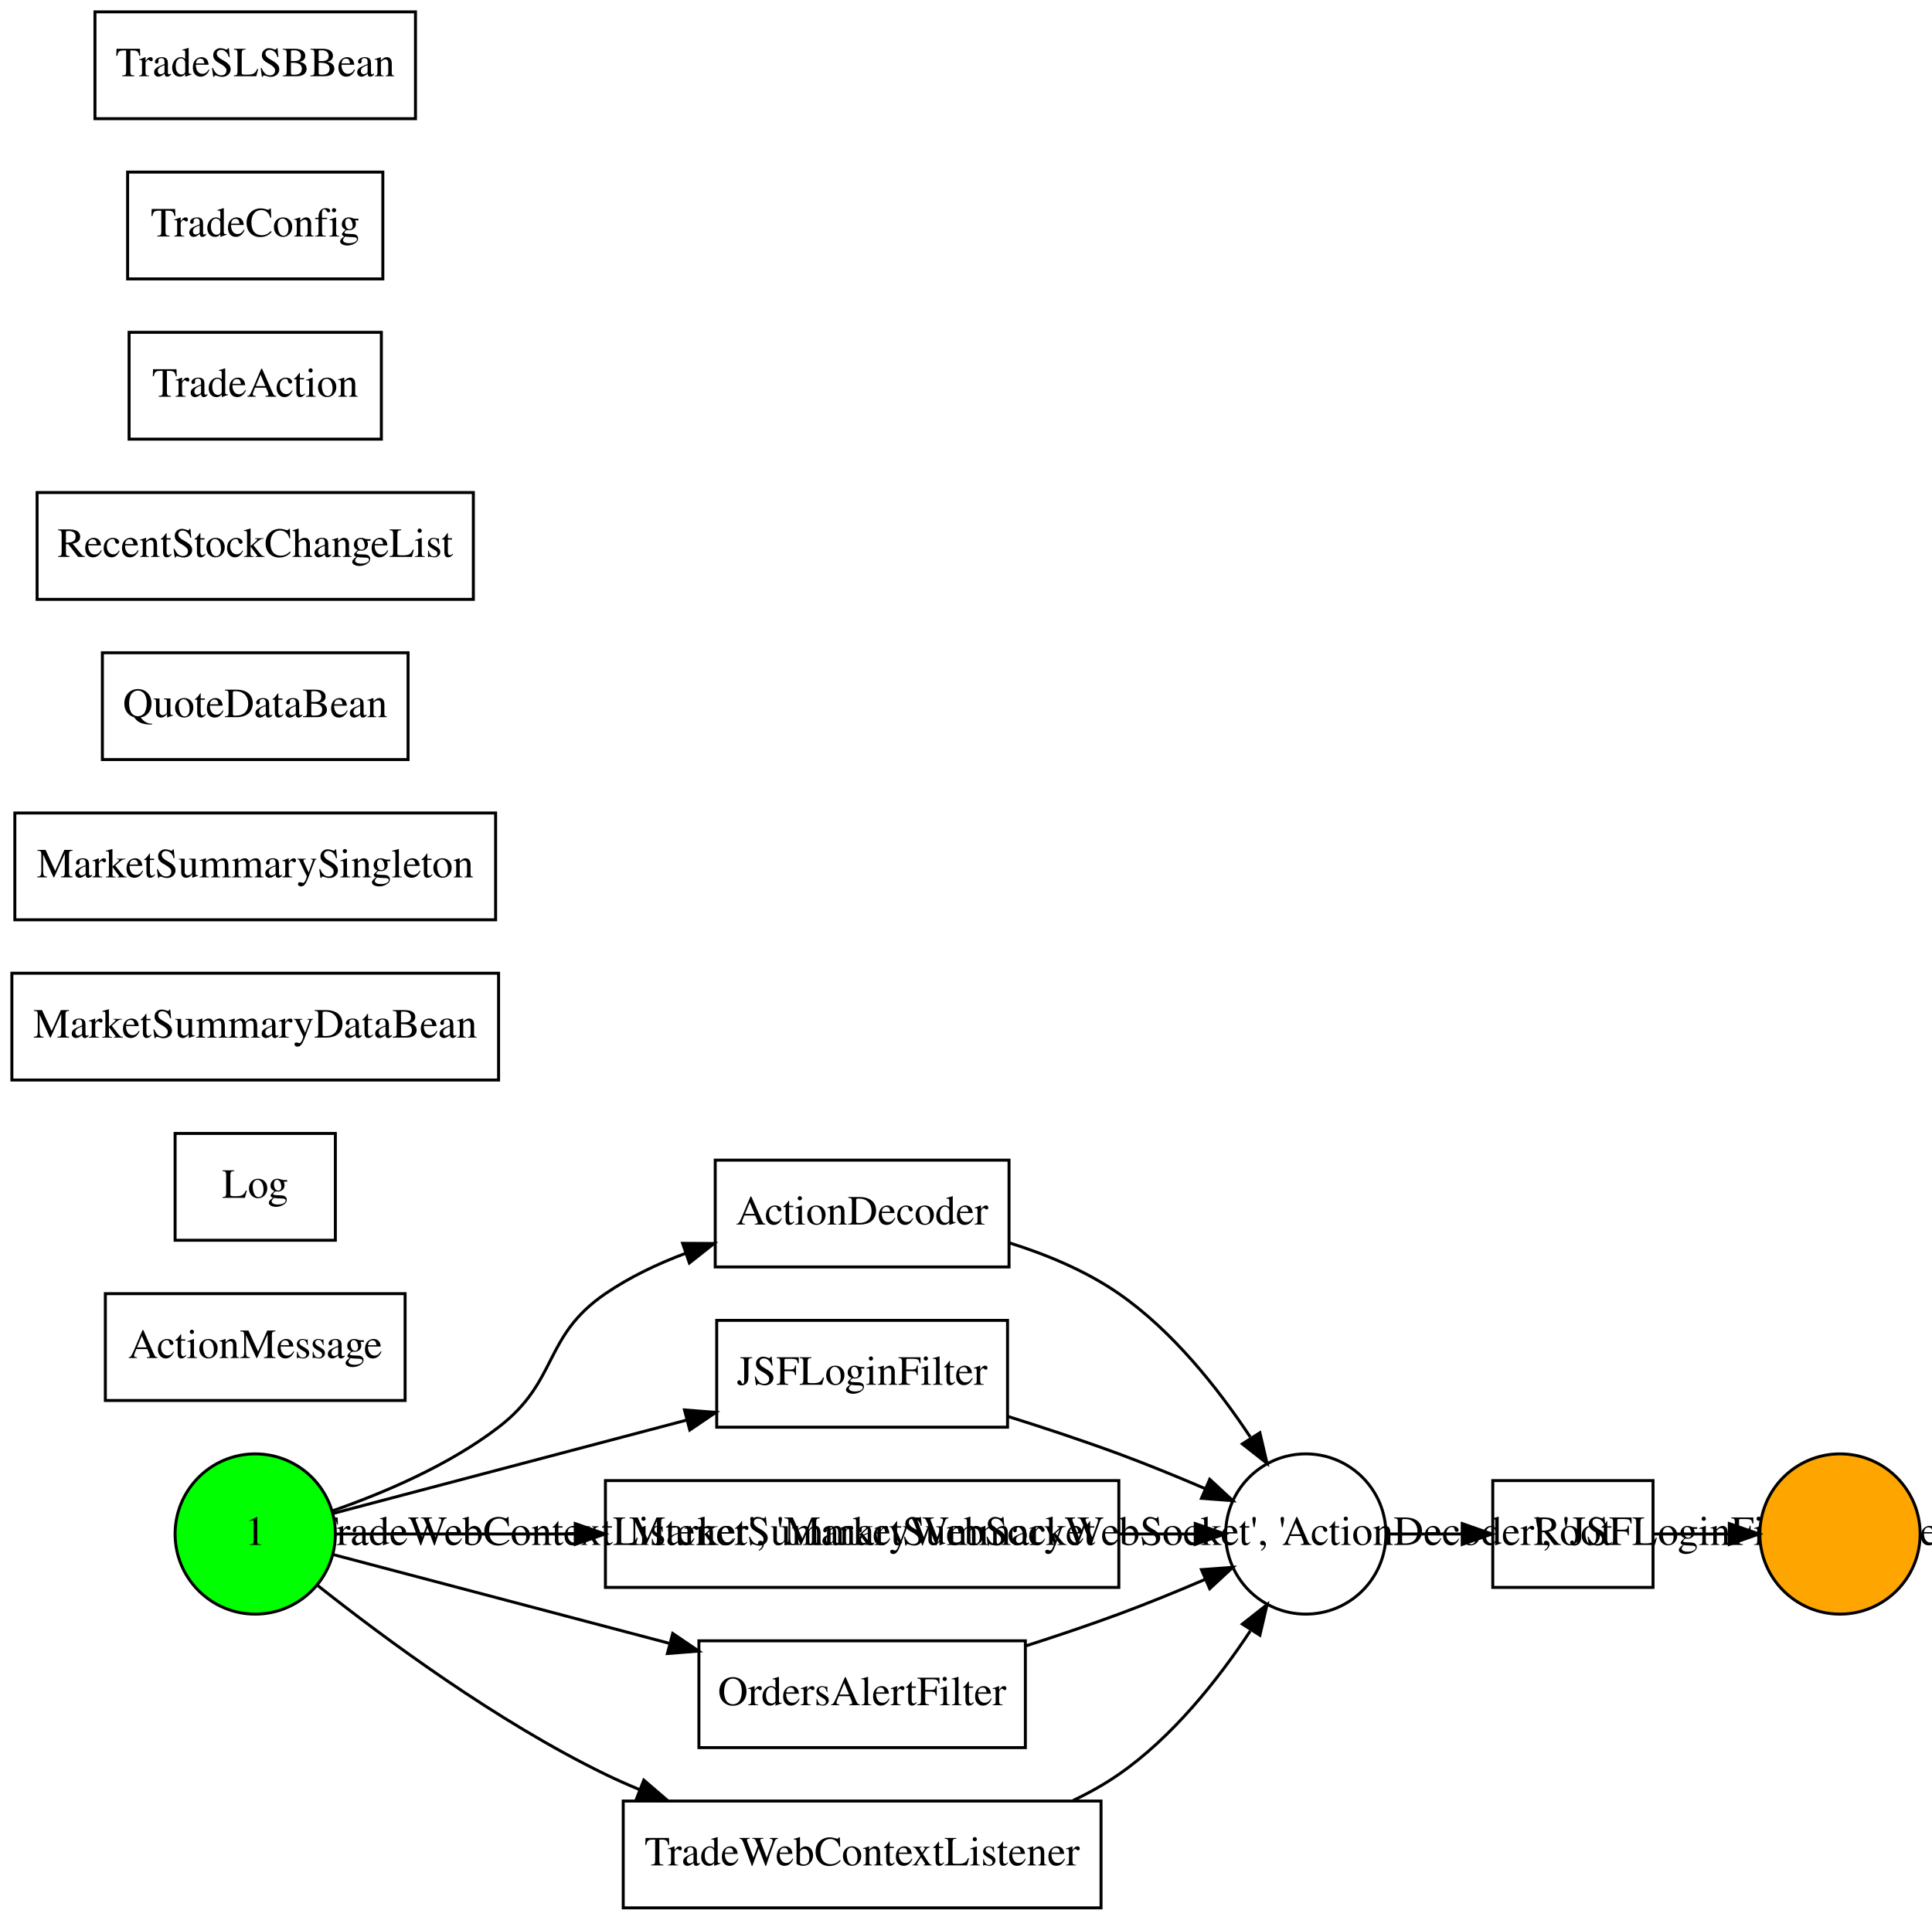
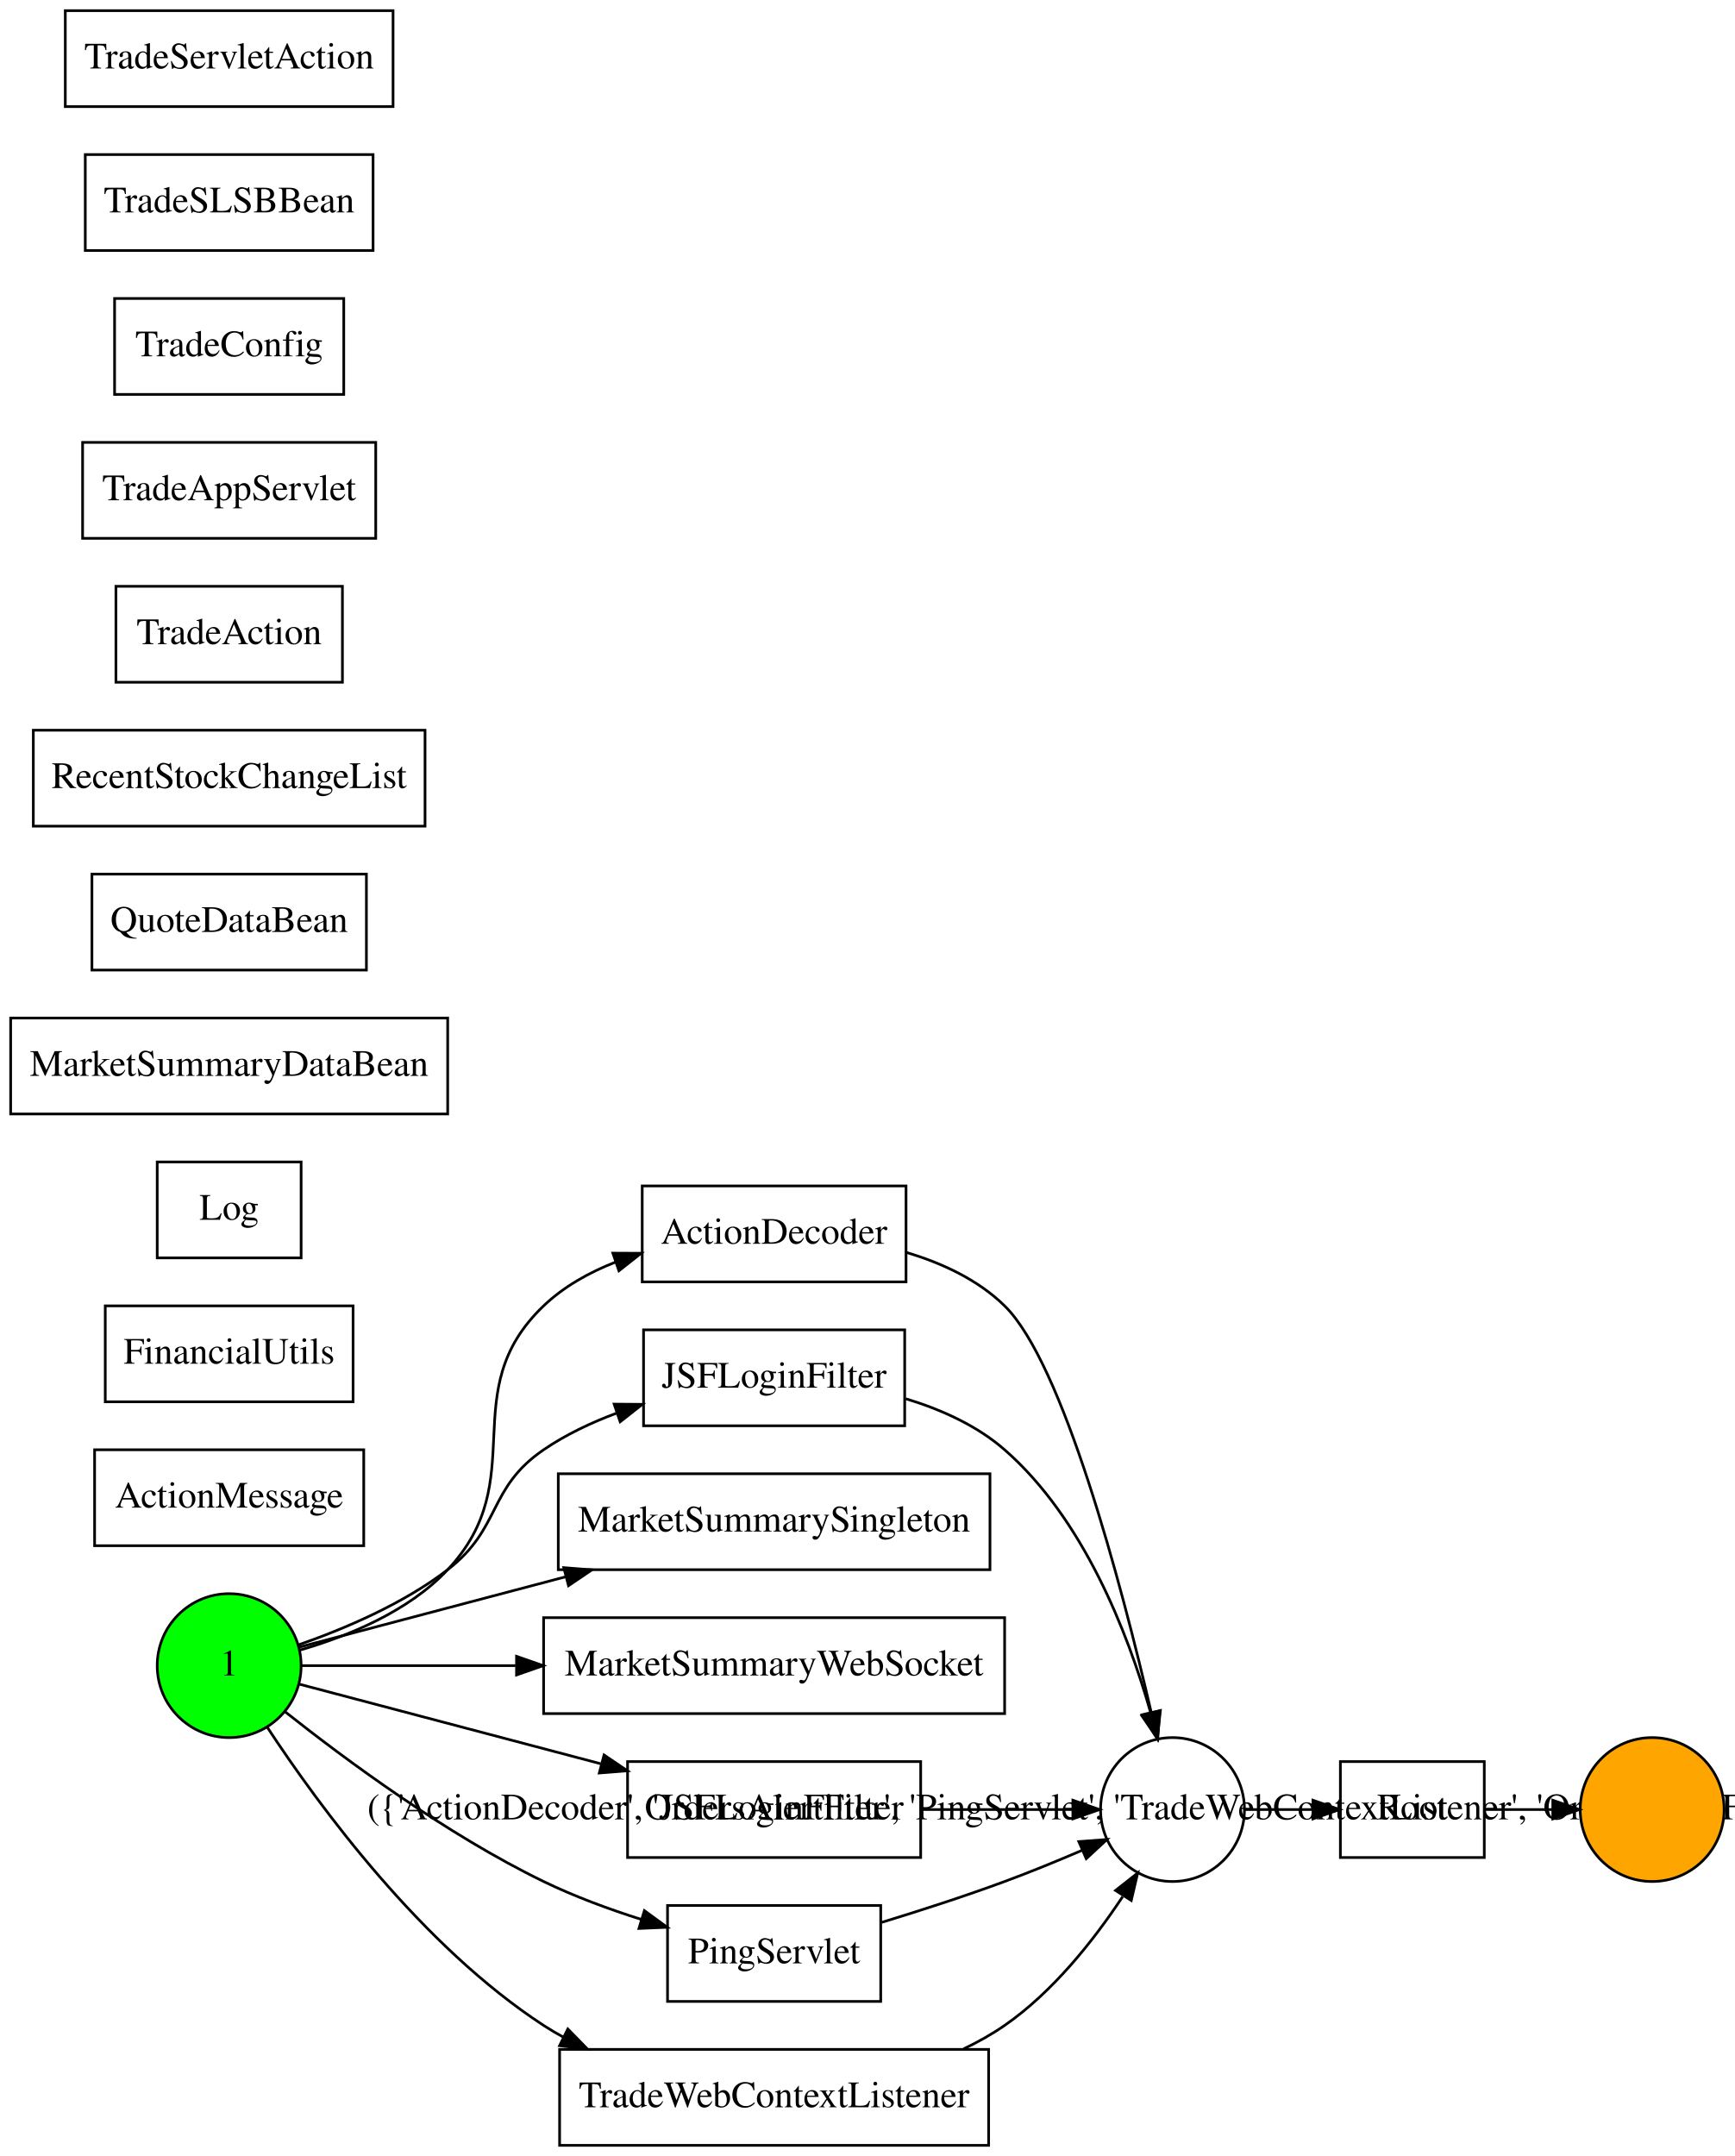
- <svg xmlns="http://www.w3.org/2000/svg" width="651pt" height="647pt" viewBox="0.00 0.00 651.00 647.00">
-   <g id="graph0" class="graph" transform="scale(1 1) rotate(0) translate(4 643)">
+ <svg xmlns="http://www.w3.org/2000/svg" width="651pt" height="809pt" viewBox="0.00 0.00 651.00 809.00">
+   <g id="graph0" class="graph" transform="scale(1 1) rotate(0) translate(4 805)">
    <g id="node1" class="node">
-       <polygon fill="none" stroke="#000000" points="336,-252 237,-252 237,-216 336,-216 336,-252" />
-       <text text-anchor="middle" x="286.5" y="-230.3" font-family="Times,serif" font-size="14.00" fill="#000000">ActionDecoder</text>
+       <polygon fill="none" stroke="#000000" points="336,-360 237,-360 237,-324 336,-324 336,-360" />
+       <text text-anchor="middle" x="286.5" y="-338.3" font-family="Times,serif" font-size="14.00" fill="#000000">ActionDecoder</text>
    </g>
-     <g id="node17" class="node">
+     <g id="node21" class="node">
      <ellipse fill="none" stroke="#000000" cx="436" cy="-126" rx="27" ry="27" />
-       <text text-anchor="middle" x="436" y="-122.3" font-family="Times,serif" font-size="14.00" fill="#000000">({'TradeWebContextListener', 'MarketSummaryWebSocket', 'ActionDecoder', 'JSFLoginFilter', 'OrdersAlertFilter'}, {'Root'})</text>
+       <text text-anchor="middle" x="436" y="-122.3" font-family="Times,serif" font-size="14.00" fill="#000000">({'ActionDecoder', 'JSFLoginFilter', 'PingServlet', 'TradeWebContextListener', 'OrdersAlertFilter'}, {'Root'})</text>
    </g>
    <g id="edge2" class="edge">
-       <path fill="none" stroke="#000000" d="M336.014,-224.151C348.782,-220.154 362.01,-214.618 373,-207 391.036,-194.497 406.302,-175.271 417.288,-158.687" />
-       <polygon fill="#000000" stroke="#000000" points="420.524,-160.121 422.941,-149.806 414.619,-156.362 420.524,-160.121" />
+       <path fill="none" stroke="#000000" d="M336.145,-335.039C349.505,-331.056 363.005,-324.805 373,-315 394.898,-293.518 416.697,-211.065 428.021,-162.448" />
+       <polygon fill="#000000" stroke="#000000" points="431.45,-163.151 430.274,-152.621 424.627,-161.586 431.45,-163.151" />
    </g>
    <g id="node2" class="node">
-       <polygon fill="none" stroke="#000000" points="132.5,-207 31.5,-207 31.5,-171 132.5,-171 132.5,-207" />
-       <text text-anchor="middle" x="82" y="-185.3" font-family="Times,serif" font-size="14.00" fill="#000000">ActionMessage</text>
+       <polygon fill="none" stroke="#000000" points="132.5,-261 31.5,-261 31.5,-225 132.5,-225 132.5,-261" />
+       <text text-anchor="middle" x="82" y="-239.3" font-family="Times,serif" font-size="14.00" fill="#000000">ActionMessage</text>
    </g>
    <g id="node3" class="node">
-       <polygon fill="none" stroke="#000000" points="335.5,-198 237.5,-198 237.5,-162 335.5,-162 335.5,-198" />
-       <text text-anchor="middle" x="286.5" y="-176.3" font-family="Times,serif" font-size="14.00" fill="#000000">JSFLoginFilter</text>
+       <polygon fill="none" stroke="#000000" points="128.5,-315 35.5,-315 35.5,-279 128.5,-279 128.5,-315" />
+       <text text-anchor="middle" x="82" y="-293.3" font-family="Times,serif" font-size="14.00" fill="#000000">FinancialUtils</text>
+     </g>
+     <g id="node4" class="node">
+       <polygon fill="none" stroke="#000000" points="335.5,-306 237.5,-306 237.5,-270 335.5,-270 335.5,-306" />
+       <text text-anchor="middle" x="286.5" y="-284.3" font-family="Times,serif" font-size="14.00" fill="#000000">JSFLoginFilter</text>
    </g>
    <g id="edge3" class="edge">
-       <path fill="none" stroke="#000000" d="M335.743,-165.587C347.997,-161.738 361.046,-157.414 373,-153 382.528,-149.482 392.705,-145.308 402.04,-141.308" />
-       <polygon fill="#000000" stroke="#000000" points="403.627,-144.434 411.401,-137.236 400.835,-138.015 403.627,-144.434" />
-     </g>
-     <g id="node4" class="node">
-       <polygon fill="none" stroke="#000000" points="109,-261 55,-261 55,-225 109,-225 109,-261" />
-       <text text-anchor="middle" x="82" y="-239.3" font-family="Times,serif" font-size="14.00" fill="#000000">Log</text>
+       <path fill="none" stroke="#000000" d="M335.897,-280.15C349.099,-276.149 362.577,-270.111 373,-261 402.479,-235.23 419.124,-192.729 427.805,-162.297" />
+       <polygon fill="#000000" stroke="#000000" points="431.228,-163.047 430.451,-152.48 424.469,-161.225 431.228,-163.047" />
    </g>
    <g id="node5" class="node">
-       <polygon fill="none" stroke="#000000" points="164,-315 0,-315 0,-279 164,-279 164,-315" />
-       <text text-anchor="middle" x="82" y="-293.3" font-family="Times,serif" font-size="14.00" fill="#000000">MarketSummaryDataBean</text>
+       <polygon fill="none" stroke="#000000" points="109,-369 55,-369 55,-333 109,-333 109,-369" />
+       <text text-anchor="middle" x="82" y="-347.3" font-family="Times,serif" font-size="14.00" fill="#000000">Log</text>
    </g>
    <g id="node6" class="node">
-       <polygon fill="none" stroke="#000000" points="163,-369 1,-369 1,-333 163,-333 163,-369" />
-       <text text-anchor="middle" x="82" y="-347.3" font-family="Times,serif" font-size="14.00" fill="#000000">MarketSummarySingleton</text>
+       <polygon fill="none" stroke="#000000" points="164,-423 0,-423 0,-387 164,-387 164,-423" />
+       <text text-anchor="middle" x="82" y="-401.3" font-family="Times,serif" font-size="14.00" fill="#000000">MarketSummaryDataBean</text>
    </g>
    <g id="node7" class="node">
-       <polygon fill="none" stroke="#000000" points="373,-144 200,-144 200,-108 373,-108 373,-144" />
-       <text text-anchor="middle" x="286.5" y="-122.3" font-family="Times,serif" font-size="14.00" fill="#000000">MarketSummaryWebSocket</text>
+       <polygon fill="none" stroke="#000000" points="367.5,-252 205.5,-252 205.5,-216 367.5,-216 367.5,-252" />
+       <text text-anchor="middle" x="286.5" y="-230.3" font-family="Times,serif" font-size="14.00" fill="#000000">MarketSummarySingleton</text>
+     </g>
+     <g id="node8" class="node">
+       <polygon fill="none" stroke="#000000" points="373,-198 200,-198 200,-162 373,-162 373,-198" />
+       <text text-anchor="middle" x="286.5" y="-176.3" font-family="Times,serif" font-size="14.00" fill="#000000">MarketSummaryWebSocket</text>
+     </g>
+     <g id="node9" class="node">
+       <polygon fill="none" stroke="#000000" points="341.5,-144 231.5,-144 231.5,-108 341.5,-108 341.5,-144" />
+       <text text-anchor="middle" x="286.5" y="-122.3" font-family="Times,serif" font-size="14.00" fill="#000000">OrdersAlertFilter</text>
    </g>
    <g id="edge4" class="edge">
-       <path fill="none" stroke="#000000" d="M373.032,-126C382.012,-126 390.758,-126 398.737,-126" />
-       <polygon fill="#000000" stroke="#000000" points="398.737,-129.5 408.737,-126 398.737,-122.5 398.737,-129.5" />
+       <path fill="none" stroke="#000000" d="M341.743,-126C360.617,-126 381.274,-126 398.428,-126" />
+       <polygon fill="#000000" stroke="#000000" points="398.608,-129.5 408.608,-126 398.608,-122.5 398.608,-129.5" />
    </g>
-     <g id="node8" class="node">
-       <polygon fill="none" stroke="#000000" points="341.5,-90 231.5,-90 231.5,-54 341.5,-54 341.5,-90" />
-       <text text-anchor="middle" x="286.5" y="-68.3" font-family="Times,serif" font-size="14.00" fill="#000000">OrdersAlertFilter</text>
+     <g id="node10" class="node">
+       <polygon fill="none" stroke="#000000" points="326.5,-90 246.5,-90 246.5,-54 326.5,-54 326.5,-90" />
+       <text text-anchor="middle" x="286.5" y="-68.3" font-family="Times,serif" font-size="14.00" fill="#000000">PingServlet</text>
    </g>
    <g id="edge5" class="edge">
-       <path fill="none" stroke="#000000" d="M341.696,-88.302C352.157,-91.652 362.965,-95.294 373,-99 382.528,-102.518 392.705,-106.692 402.04,-110.692" />
+       <path fill="none" stroke="#000000" d="M326.839,-83.655C341.486,-88.132 358.094,-93.496 373,-99 382.528,-102.518 392.705,-106.692 402.04,-110.692" />
      <polygon fill="#000000" stroke="#000000" points="400.835,-113.985 411.401,-114.764 403.627,-107.566 400.835,-113.985" />
    </g>
-     <g id="node9" class="node">
-       <polygon fill="none" stroke="#000000" points="133.5,-423 30.5,-423 30.5,-387 133.5,-387 133.5,-423" />
-       <text text-anchor="middle" x="82" y="-401.3" font-family="Times,serif" font-size="14.00" fill="#000000">QuoteDataBean</text>
+     <g id="node11" class="node">
+       <polygon fill="none" stroke="#000000" points="133.5,-477 30.5,-477 30.5,-441 133.5,-441 133.5,-477" />
+       <text text-anchor="middle" x="82" y="-455.3" font-family="Times,serif" font-size="14.00" fill="#000000">QuoteDataBean</text>
    </g>
-     <g id="node10" class="node">
-       <polygon fill="none" stroke="#000000" points="155.5,-477 8.5,-477 8.5,-441 155.5,-441 155.5,-477" />
-       <text text-anchor="middle" x="82" y="-455.3" font-family="Times,serif" font-size="14.00" fill="#000000">RecentStockChangeList</text>
+     <g id="node12" class="node">
+       <polygon fill="none" stroke="#000000" points="155.5,-531 8.5,-531 8.5,-495 155.5,-495 155.5,-531" />
+       <text text-anchor="middle" x="82" y="-509.3" font-family="Times,serif" font-size="14.00" fill="#000000">RecentStockChangeList</text>
    </g>
-     <g id="node11" class="node">
+     <g id="node13" class="node">
      <polygon fill="none" stroke="#000000" points="553,-144 499,-144 499,-108 553,-108 553,-144" />
      <text text-anchor="middle" x="526" y="-122.3" font-family="Times,serif" font-size="14.00" fill="#000000">Root</text>
    </g>
-     <g id="node18" class="node">
+     <g id="node22" class="node">
      <ellipse fill="#ffa500" stroke="#000000" cx="616" cy="-126" rx="27" ry="27" />
    </g>
    <g id="edge6" class="edge">
      <path fill="none" stroke="#000000" d="M553.003,-126C561.028,-126 569.966,-126 578.531,-126" />
      <polygon fill="#000000" stroke="#000000" points="578.705,-129.5 588.705,-126 578.705,-122.5 578.705,-129.5" />
    </g>
-     <g id="node12" class="node">
-       <polygon fill="none" stroke="#000000" points="124.5,-531 39.5,-531 39.5,-495 124.5,-495 124.5,-531" />
-       <text text-anchor="middle" x="82" y="-509.3" font-family="Times,serif" font-size="14.00" fill="#000000">TradeAction</text>
-     </g>
-     <g id="node13" class="node">
-       <polygon fill="none" stroke="#000000" points="125,-585 39,-585 39,-549 125,-549 125,-585" />
-       <text text-anchor="middle" x="82" y="-563.3" font-family="Times,serif" font-size="14.00" fill="#000000">TradeConfig</text>
-     </g>
    <g id="node14" class="node">
-       <polygon fill="none" stroke="#000000" points="136,-639 28,-639 28,-603 136,-603 136,-639" />
-       <text text-anchor="middle" x="82" y="-617.3" font-family="Times,serif" font-size="14.00" fill="#000000">TradeSLSBBean</text>
+       <polygon fill="none" stroke="#000000" points="124.5,-585 39.5,-585 39.5,-549 124.5,-549 124.5,-585" />
+       <text text-anchor="middle" x="82" y="-563.3" font-family="Times,serif" font-size="14.00" fill="#000000">TradeAction</text>
    </g>
    <g id="node15" class="node">
+       <polygon fill="none" stroke="#000000" points="137,-639 27,-639 27,-603 137,-603 137,-639" />
+       <text text-anchor="middle" x="82" y="-617.3" font-family="Times,serif" font-size="14.00" fill="#000000">TradeAppServlet</text>
+     </g>
+     <g id="node16" class="node">
+       <polygon fill="none" stroke="#000000" points="125,-693 39,-693 39,-657 125,-657 125,-693" />
+       <text text-anchor="middle" x="82" y="-671.3" font-family="Times,serif" font-size="14.00" fill="#000000">TradeConfig</text>
+     </g>
+     <g id="node17" class="node">
+       <polygon fill="none" stroke="#000000" points="136,-747 28,-747 28,-711 136,-711 136,-747" />
+       <text text-anchor="middle" x="82" y="-725.3" font-family="Times,serif" font-size="14.00" fill="#000000">TradeSLSBBean</text>
+     </g>
+     <g id="node18" class="node">
+       <polygon fill="none" stroke="#000000" points="143.5,-801 20.5,-801 20.5,-765 143.5,-765 143.5,-801" />
+       <text text-anchor="middle" x="82" y="-779.3" font-family="Times,serif" font-size="14.00" fill="#000000">TradeServletAction</text>
+     </g>
+     <g id="node19" class="node">
      <polygon fill="none" stroke="#000000" points="367,-36 206,-36 206,0 367,0 367,-36" />
      <text text-anchor="middle" x="286.5" y="-14.3" font-family="Times,serif" font-size="14.00" fill="#000000">TradeWebContextListener</text>
    </g>
    <g id="edge7" class="edge">
      <path fill="none" stroke="#000000" d="M357.599,-36.19C363.008,-38.762 368.216,-41.684 373,-45 391.036,-57.503 406.302,-76.729 417.288,-93.313" />
      <polygon fill="#000000" stroke="#000000" points="414.619,-95.638 422.941,-102.194 420.524,-91.879 414.619,-95.638" />
    </g>
-     <g id="node16" class="node">
-       <ellipse fill="#00ff00" stroke="#000000" cx="82" cy="-126" rx="27" ry="27" />
-       <text text-anchor="middle" x="82" y="-122.3" font-family="Times,serif" font-size="14.00" fill="#000000">1</text>
+     <g id="node20" class="node">
+       <ellipse fill="#00ff00" stroke="#000000" cx="82" cy="-180" rx="27" ry="27" />
+       <text text-anchor="middle" x="82" y="-176.3" font-family="Times,serif" font-size="14.00" fill="#000000">1</text>
    </g>
    <g id="edge8" class="edge">
-       <path fill="none" stroke="#000000" d="M108.106,-133.826C125.135,-139.766 147.23,-149.122 164,-162 184.314,-177.6 178.851,-192.553 200,-207 208.184,-212.591 217.578,-217.065 227.092,-220.633" />
-       <polygon fill="#000000" stroke="#000000" points="226.01,-223.962 236.605,-223.908 228.289,-217.344 226.01,-223.962" />
+       <path fill="none" stroke="#000000" d="M108.468,-185.804C126.318,-190.972 149.222,-200.231 164,-216 196.014,-250.163 166.138,-282.668 200,-315 207.588,-322.245 217.092,-327.548 227,-331.428" />
+       <polygon fill="#000000" stroke="#000000" points="225.978,-334.778 236.573,-334.73 228.261,-328.161 225.978,-334.778" />
    </g>
    <g id="edge9" class="edge">
-       <path fill="none" stroke="#000000" d="M108.316,-132.949C138.25,-140.853 188.074,-154.01 227.437,-164.404" />
-       <polygon fill="#000000" stroke="#000000" points="226.639,-167.813 237.201,-166.982 228.426,-161.045 226.639,-167.813" />
+       <path fill="none" stroke="#000000" d="M108.106,-187.826C125.135,-193.766 147.23,-203.122 164,-216 184.314,-231.6 178.851,-246.553 200,-261 208.281,-266.657 217.802,-271.171 227.432,-274.76" />
+       <polygon fill="#000000" stroke="#000000" points="226.461,-278.127 237.056,-278.05 228.725,-271.503 226.461,-278.127" />
    </g>
    <g id="edge10" class="edge">
-       <path fill="none" stroke="#000000" d="M109.156,-126C129.955,-126 159.992,-126 189.451,-126" />
-       <polygon fill="#000000" stroke="#000000" points="189.832,-129.5 199.832,-126 189.832,-122.5 189.832,-129.5" />
+       <path fill="none" stroke="#000000" d="M108.316,-186.949C133.559,-193.615 172.947,-204.015 208.278,-213.345" />
+       <polygon fill="#000000" stroke="#000000" points="207.558,-216.775 218.12,-215.944 209.345,-210.006 207.558,-216.775" />
    </g>
    <g id="edge11" class="edge">
-       <path fill="none" stroke="#000000" d="M108.316,-119.051C136.737,-111.546 183.088,-99.307 221.391,-89.192" />
-       <polygon fill="#000000" stroke="#000000" points="222.674,-92.474 231.449,-86.537 220.887,-85.706 222.674,-92.474" />
+       <path fill="none" stroke="#000000" d="M109.156,-180C129.955,-180 159.992,-180 189.451,-180" />
+       <polygon fill="#000000" stroke="#000000" points="189.832,-183.5 199.832,-180 189.832,-176.5 189.832,-183.5" />
    </g>
    <g id="edge12" class="edge">
-       <path fill="none" stroke="#000000" d="M102.979,-108.702C125.69,-90.693 163.566,-62.692 200,-45 203.741,-43.183 207.632,-41.454 211.602,-39.813" />
-       <polygon fill="#000000" stroke="#000000" points="212.939,-43.049 220.976,-36.146 210.388,-36.53 212.939,-43.049" />
+       <path fill="none" stroke="#000000" d="M108.316,-173.051C136.737,-165.546 183.088,-153.307 221.391,-143.192" />
+       <polygon fill="#000000" stroke="#000000" points="222.674,-146.474 231.449,-140.537 220.887,-139.706 222.674,-146.474" />
+     </g>
+     <g id="edge13" class="edge">
+       <path fill="none" stroke="#000000" d="M102.979,-162.702C125.69,-144.693 163.566,-116.692 200,-99 211.501,-93.415 224.418,-88.655 236.693,-84.758" />
+       <polygon fill="#000000" stroke="#000000" points="237.81,-88.077 246.36,-81.82 235.774,-81.38 237.81,-88.077" />
+     </g>
+     <g id="edge14" class="edge">
+       <path fill="none" stroke="#000000" d="M96.257,-156.939C115.977,-126.906 154.36,-74.741 200,-45 202.41,-43.43 204.916,-41.946 207.494,-40.545" />
+       <polygon fill="#000000" stroke="#000000" points="209.082,-43.664 216.491,-36.091 205.977,-37.39 209.082,-43.664" />
    </g>
    <g id="edge1" class="edge">
      <path fill="none" stroke="#000000" d="M463.003,-126C471.028,-126 479.966,-126 488.531,-126" />
      <polygon fill="#000000" stroke="#000000" points="488.705,-129.5 498.705,-126 488.705,-122.5 488.705,-129.5" />
    </g>
  </g>
</svg>
